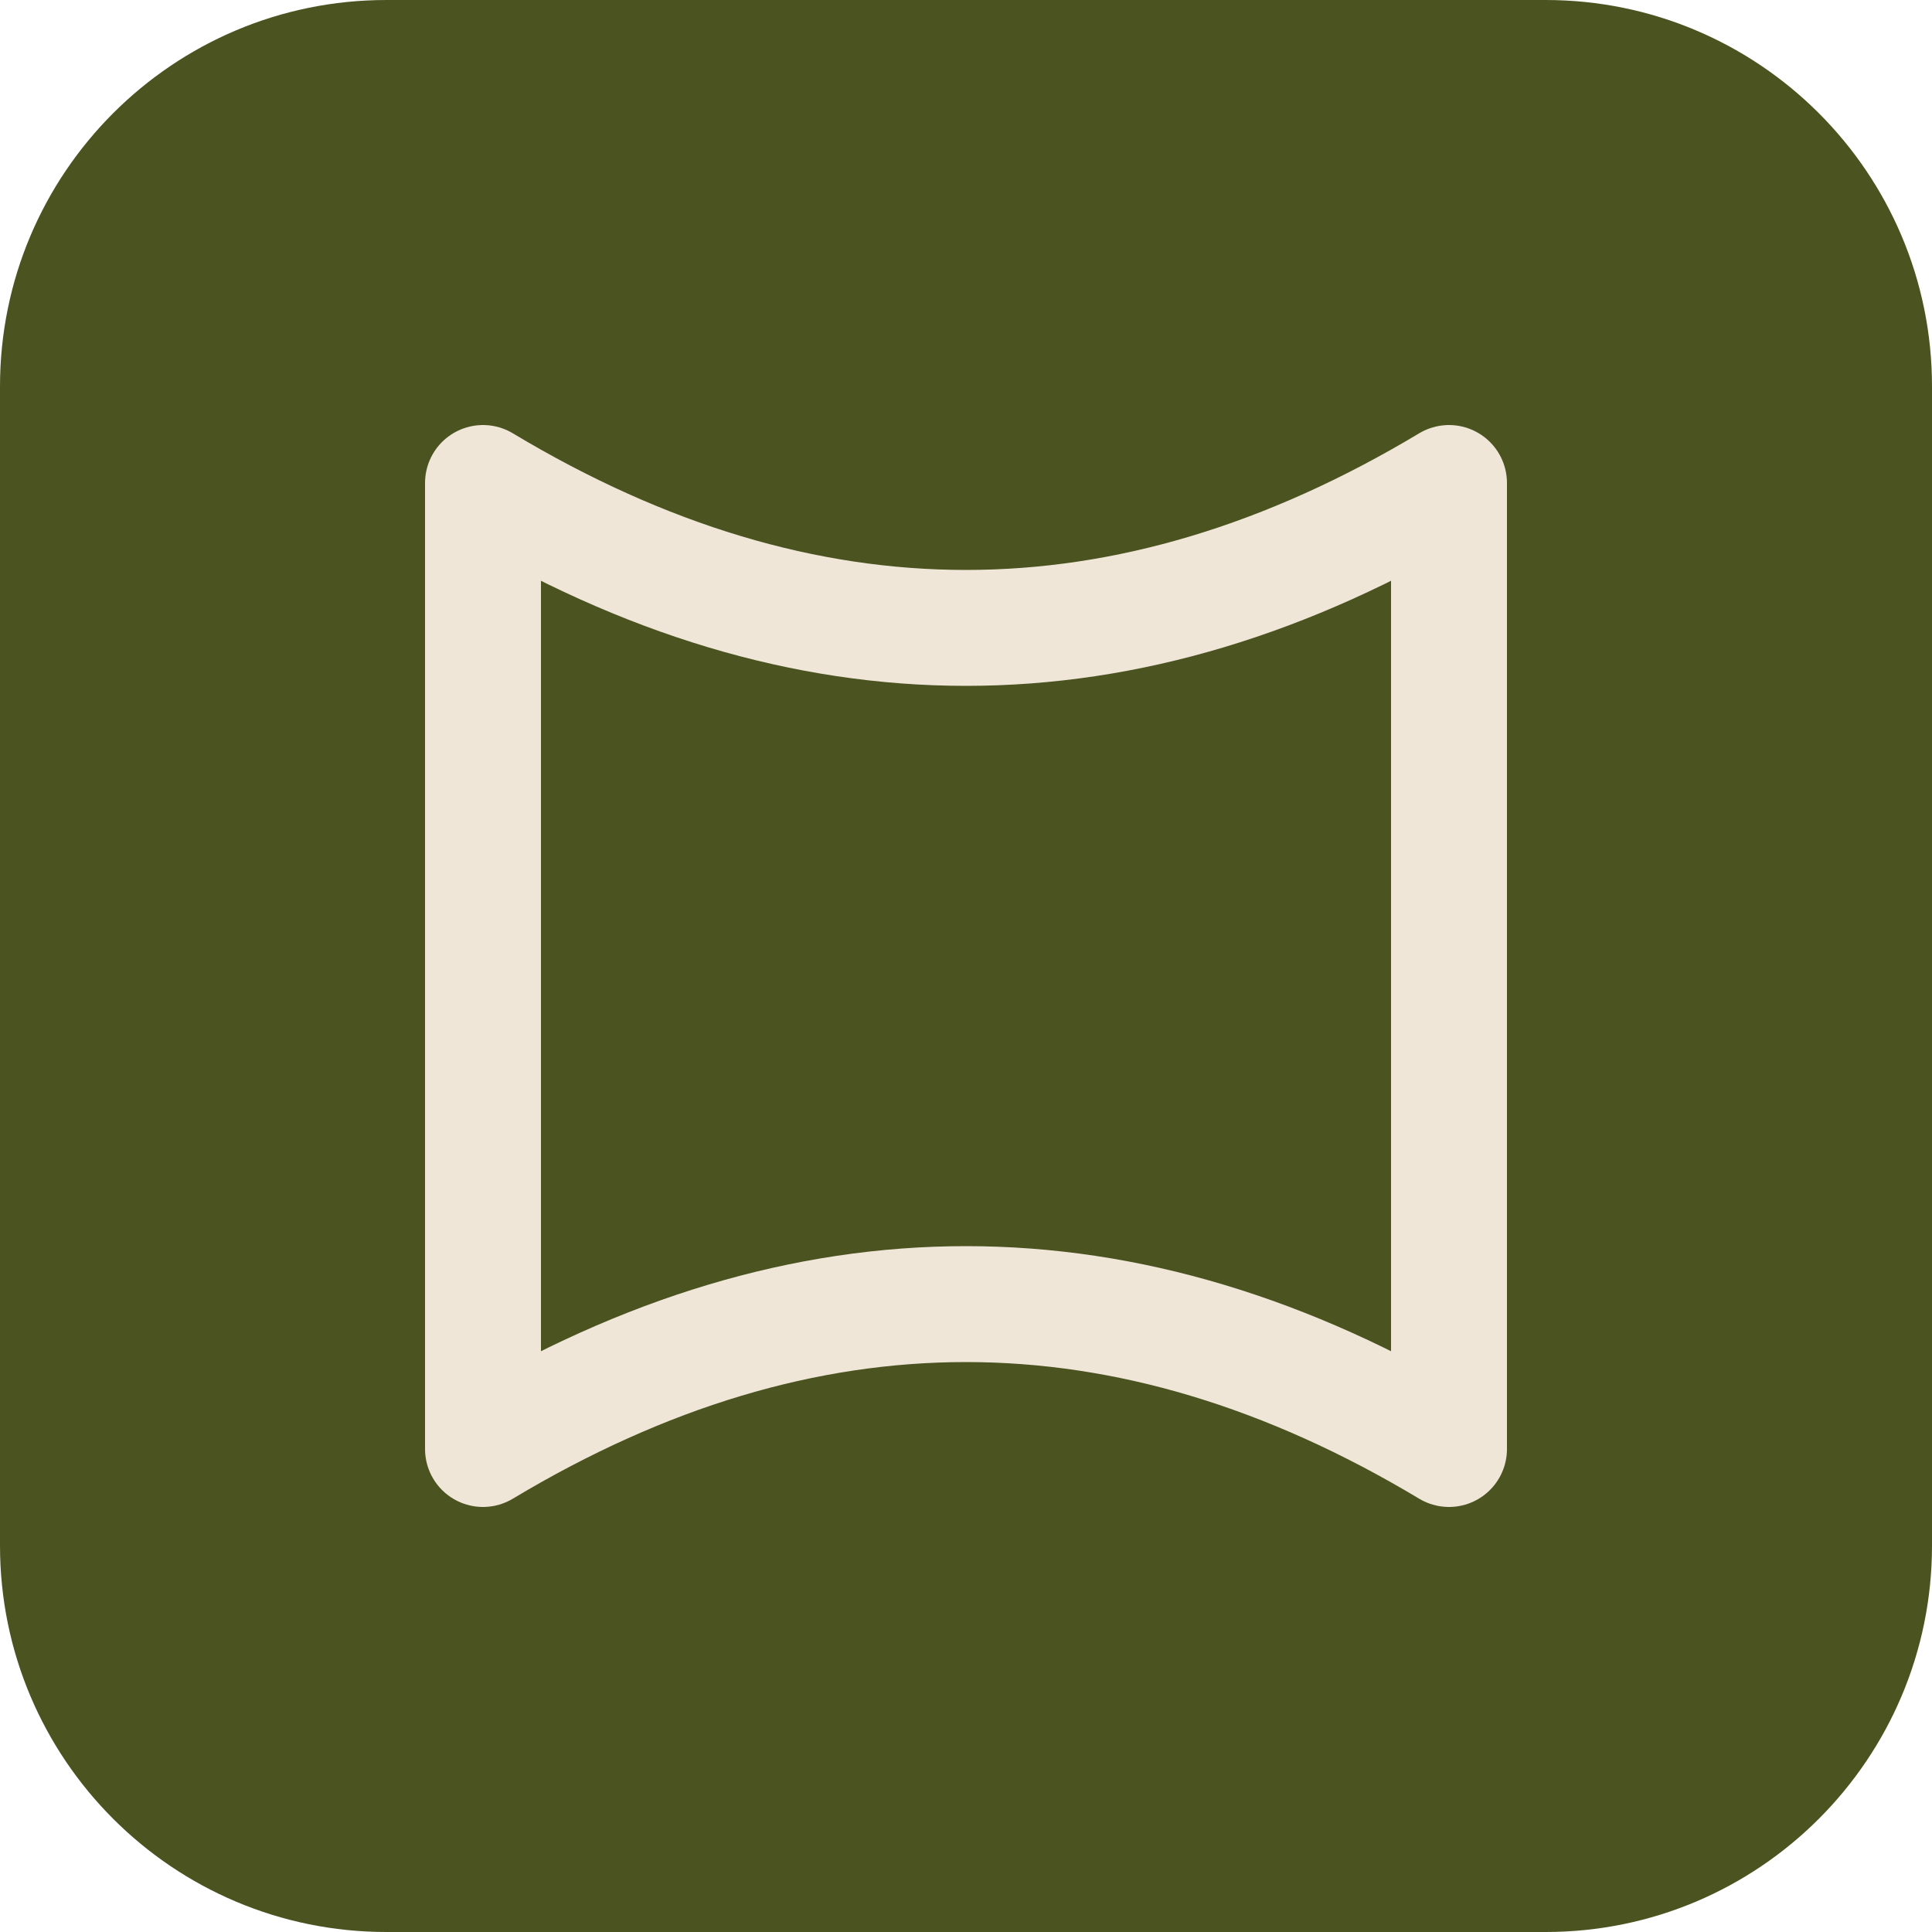
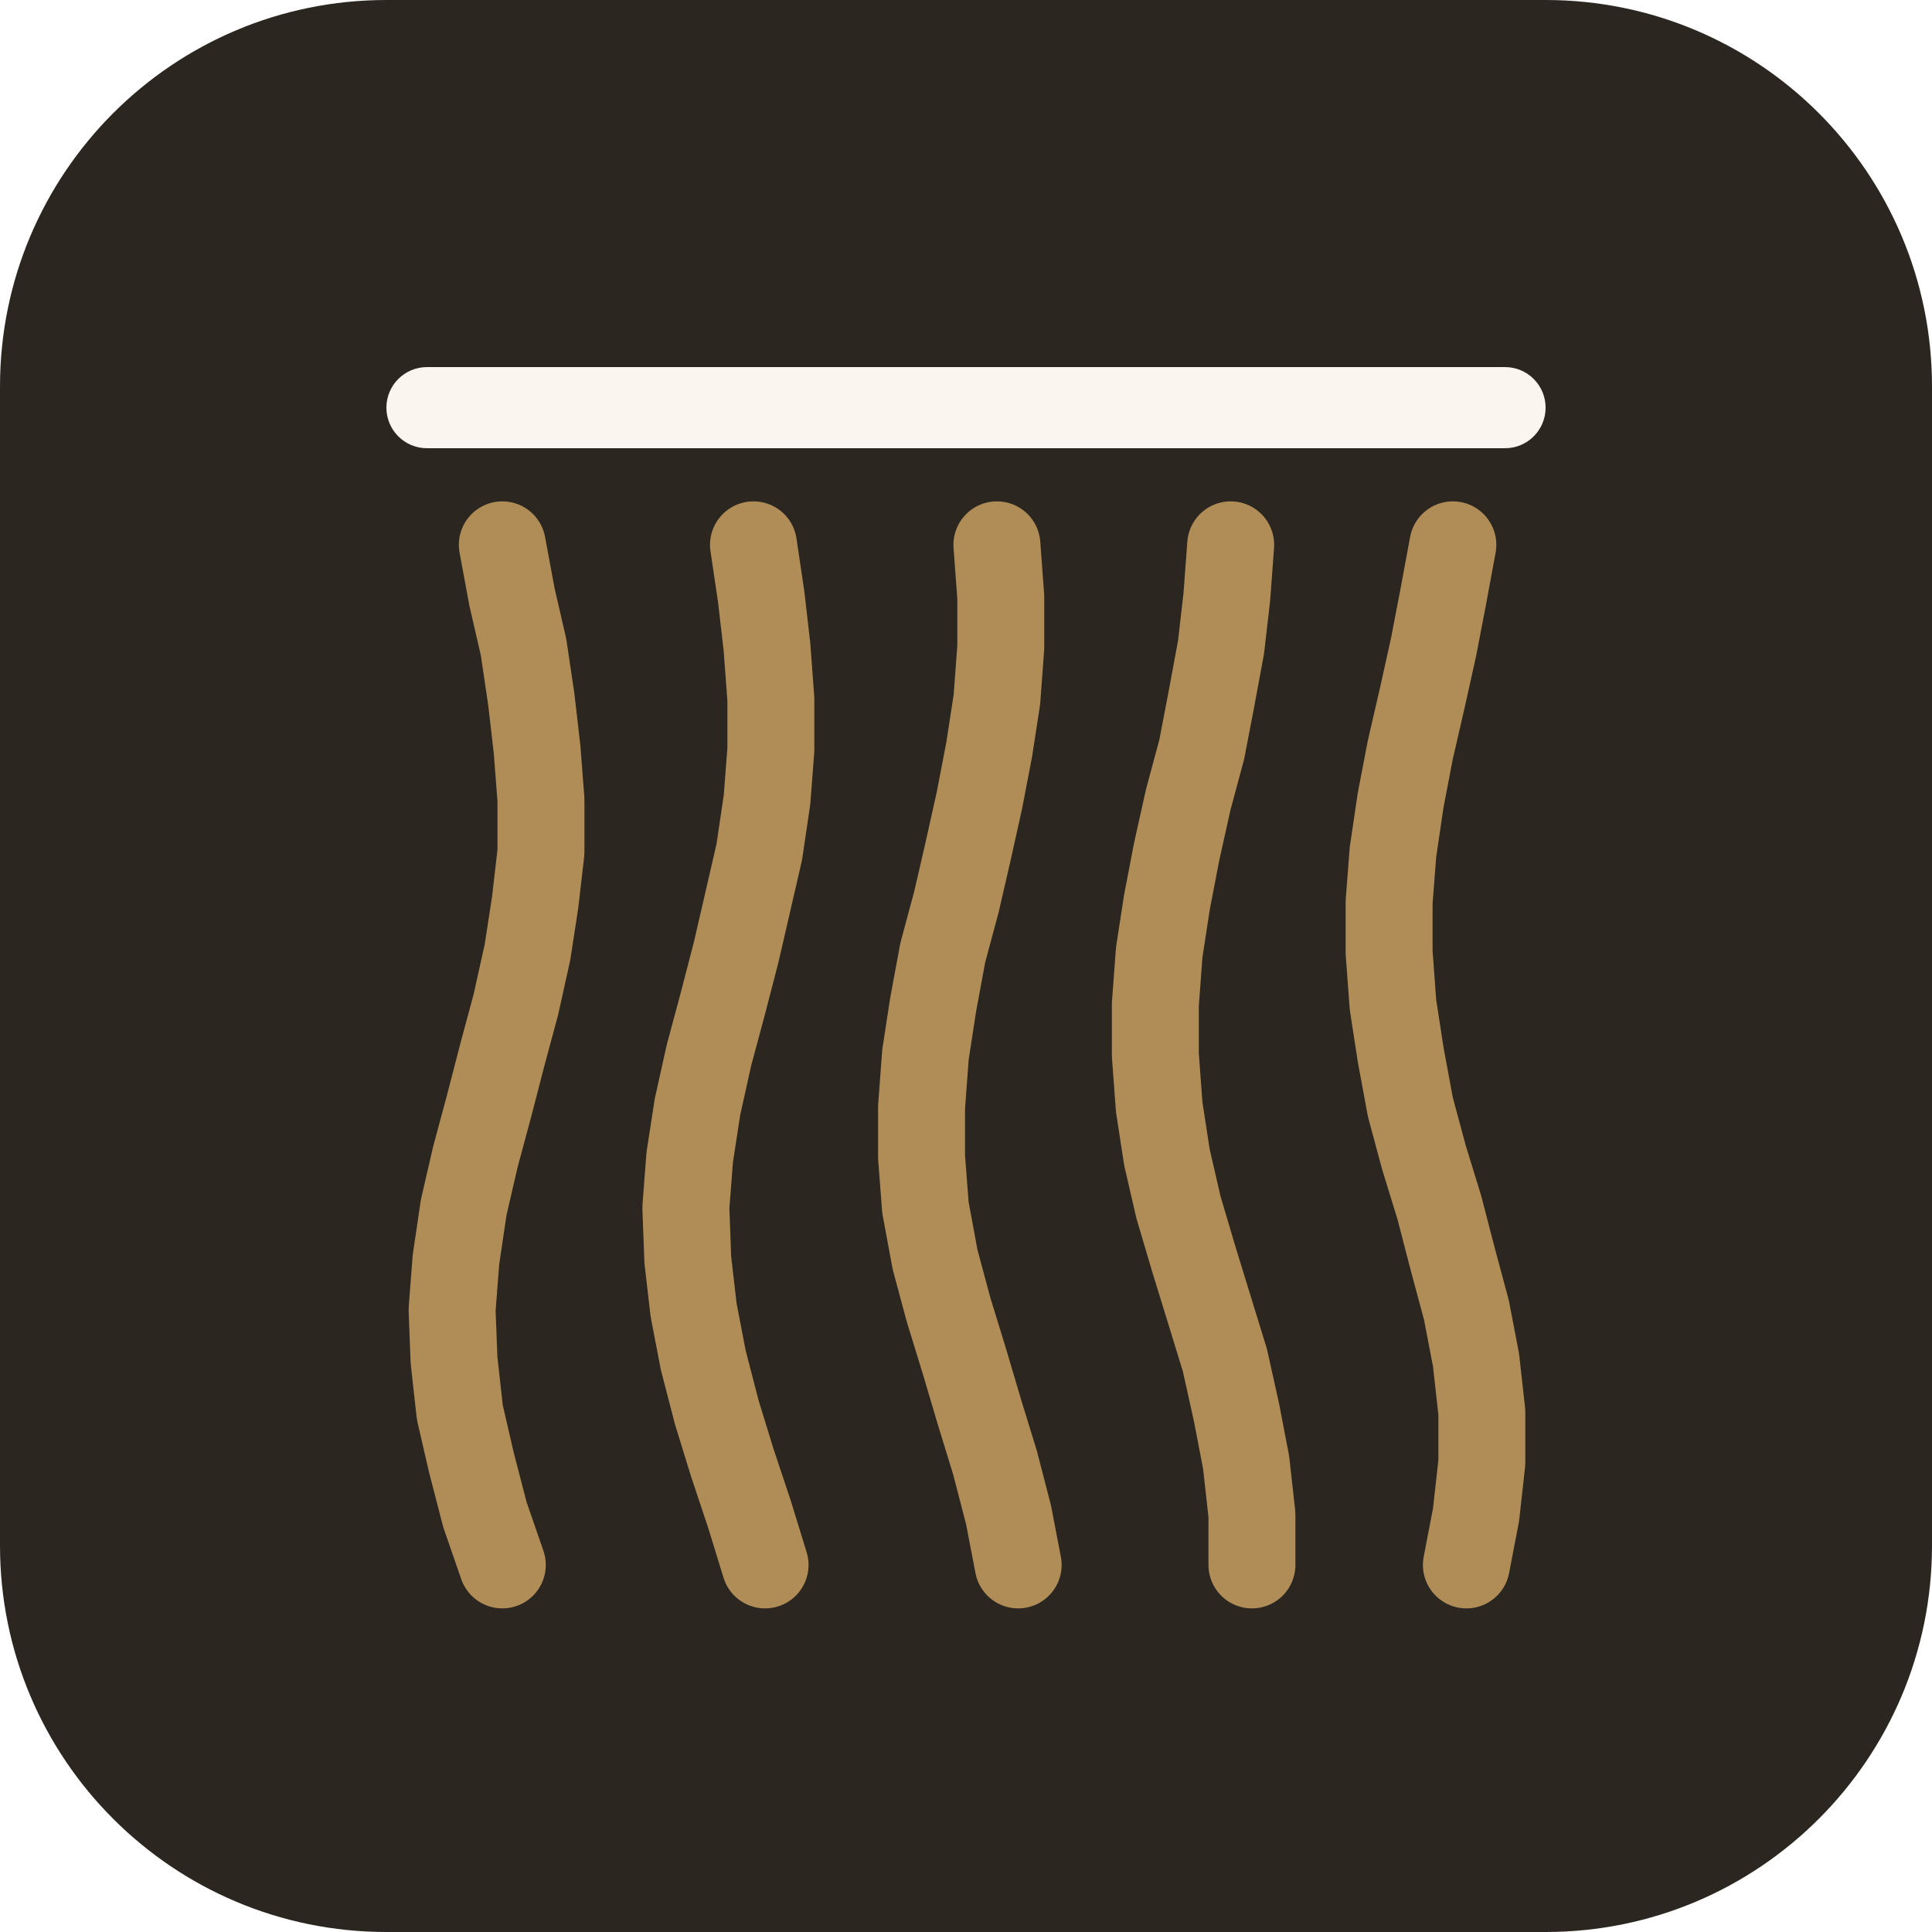
<svg xmlns="http://www.w3.org/2000/svg" viewBox="0 0 100 100">
-   <rect width="100" height="100" rx="20" fill="#4b5320" />
-   <path d="M25 25 L25 75 M25 25 Q50 40 75 25 M25 75 Q50 60 75 75 M75 25 L75 75" stroke="#efe6d8" stroke-width="6" fill="none" stroke-linecap="round" />
+   <rect width="100" height="100" rx="20" fill="#2b2620" />
+   <rect x="20.0" y="19.0" width="60" height="4.2" rx="2.1" fill="#faf6ef" />
+   <path d="M26.0 28.2 L26.5 30.9 L27.1 33.5 L27.5 36.2 L27.8 38.8 L28.0 41.4 L28.0 44.1 L27.7 46.7 L27.3 49.3 L26.7 52.0 L26.0 54.6 L25.3 57.3 L24.6 59.9 L24.0 62.5 L23.6 65.2 L23.4 67.8 L23.5 70.4 L23.8 73.1 L24.4 75.7 L25.1 78.4 L26.0 81.0" stroke="#b08d57" stroke-width="4.5" fill="none" stroke-linecap="round" stroke-linejoin="round" />
+   <path d="M39.0 28.2 L39.4 30.9 L39.7 33.5 L39.9 36.2 L39.9 38.8 L39.7 41.4 L39.3 44.1 L38.7 46.7 L38.1 49.3 L37.4 52.0 L36.7 54.6 L36.1 57.3 L35.7 59.9 L35.5 62.5 L35.6 65.2 L35.9 67.8 L36.4 70.4 L37.1 73.1 L37.9 75.7 L38.8 78.4 L39.6 81.0" stroke="#b08d57" stroke-width="4.5" fill="none" stroke-linecap="round" stroke-linejoin="round" />
+   <path d="M51.6 28.2 L51.8 30.9 L51.8 33.5 L51.6 36.2 L51.2 38.8 L50.7 41.4 L50.1 44.1 L49.5 46.7 L48.8 49.3 L48.3 52.0 L47.9 54.6 L47.7 57.3 L47.7 59.9 L47.9 62.5 L48.4 65.2 L49.1 67.8 L49.9 70.4 L50.7 73.1 L51.5 75.7 L52.2 78.4 L52.7 81.0" stroke="#b08d57" stroke-width="4.5" fill="none" stroke-linecap="round" stroke-linejoin="round" />
+   <path d="M63.7 28.2 L63.5 30.9 L63.2 33.5 L62.7 36.2 L62.2 38.8 L61.5 41.4 L60.9 44.1 L60.4 46.7 L60.0 49.3 L59.8 52.0 L59.8 54.6 L60.0 57.3 L60.4 59.9 L61.0 62.5 L61.8 65.2 L62.6 67.8 L63.4 70.4 L64.0 73.1 L64.5 75.7 L64.8 78.4 L64.8 81.0" stroke="#b08d57" stroke-width="4.5" fill="none" stroke-linecap="round" stroke-linejoin="round" />
+   <path d="M75.2 28.2 L74.7 30.9 L74.2 33.5 L73.6 36.2 L73.0 38.8 L72.5 41.4 L72.1 44.1 L71.9 46.7 L71.9 49.3 L72.1 52.0 L72.5 54.6 L73.0 57.3 L73.7 59.9 L74.5 62.5 L75.2 65.2 L75.9 67.8 L76.4 70.4 L76.7 73.1 L76.7 75.7 L76.4 78.4 L75.9 81.0" stroke="#b08d57" stroke-width="4.5" fill="none" stroke-linecap="round" stroke-linejoin="round" />
</svg>
